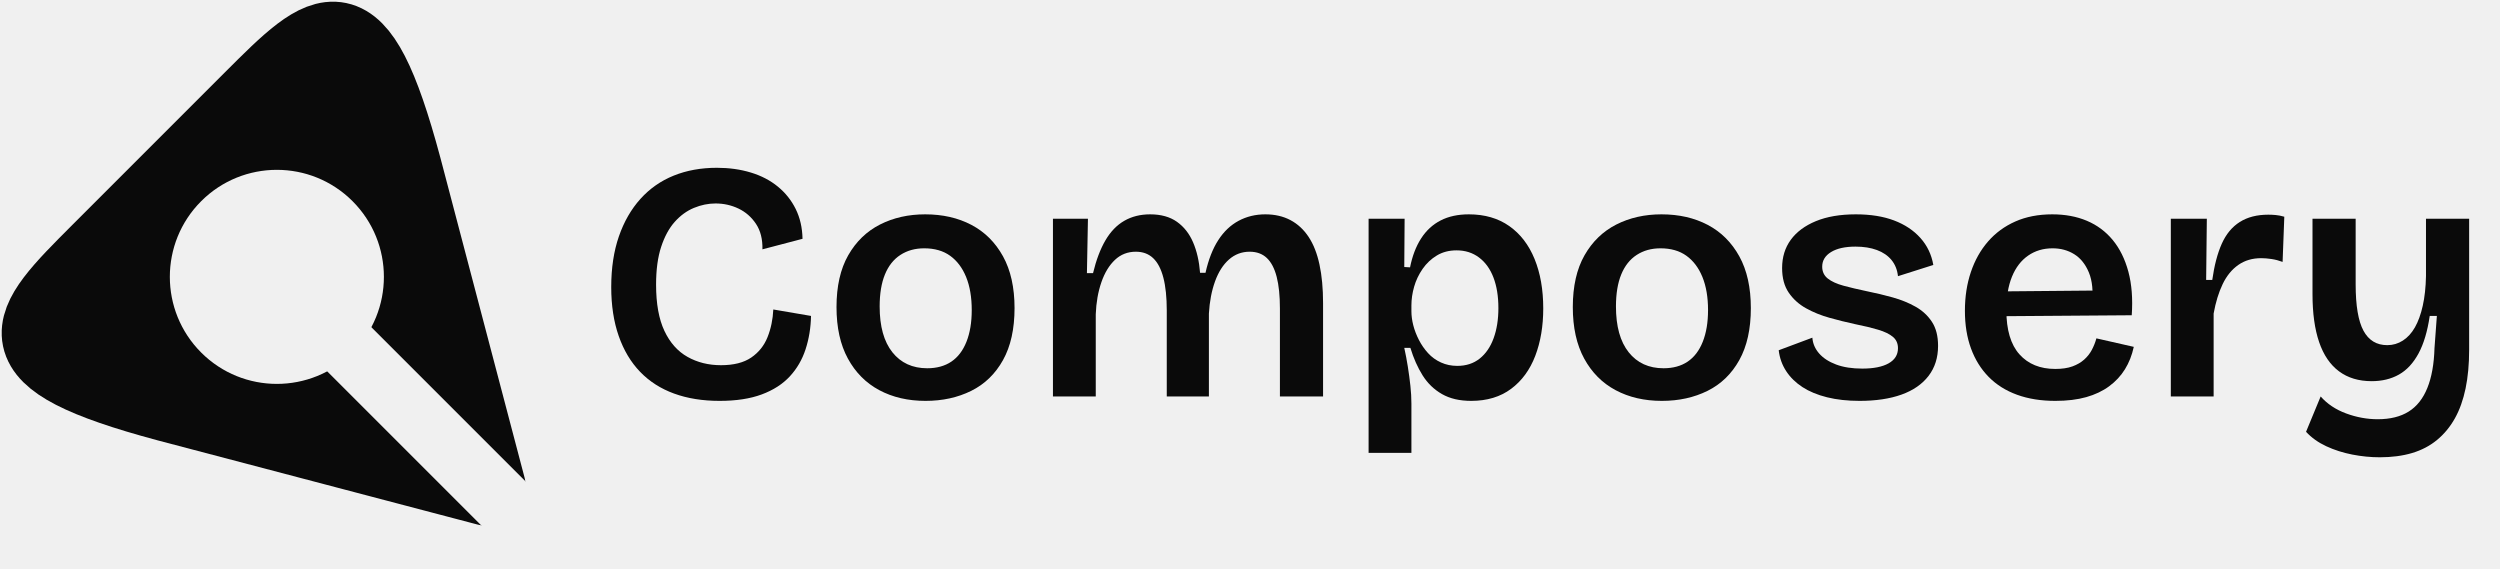
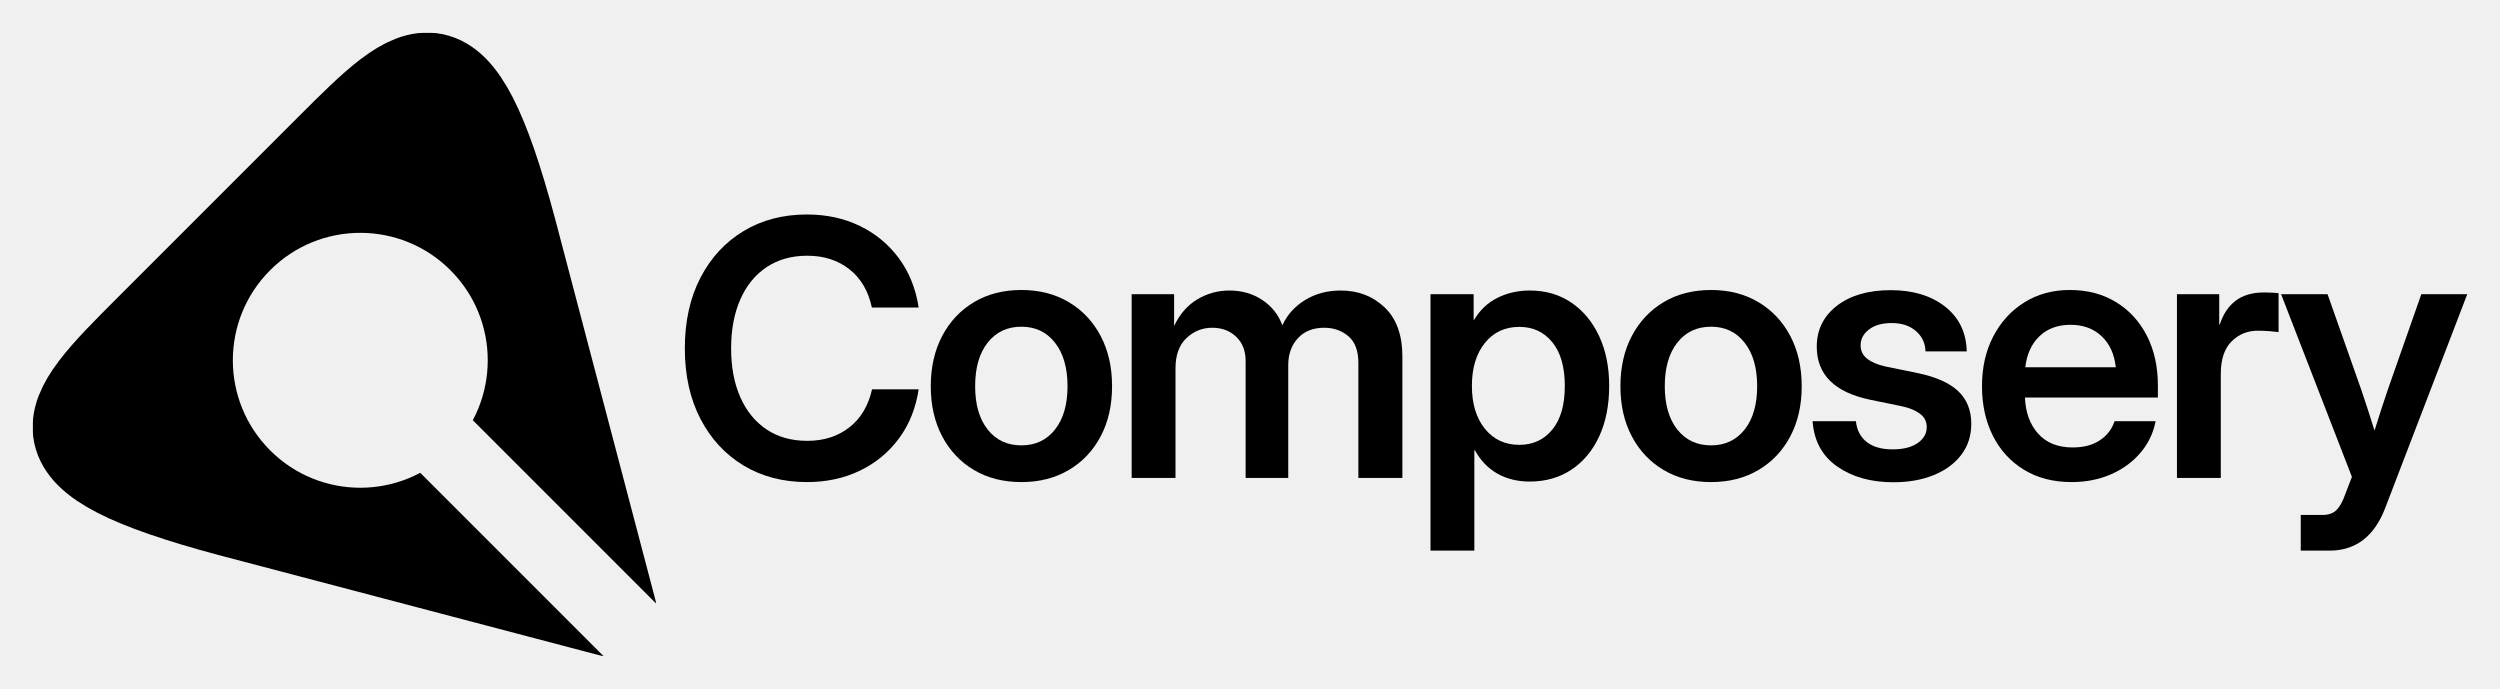
- <svg xmlns="http://www.w3.org/2000/svg" width="161.87" height="36.81" viewBox="1.59 1.59 161.87 36.81" fill="none">
-   <style>svg{color:#0a0a0a}@media (prefers-color-scheme:dark){svg{color:#fafafa}}</style>
+ <svg xmlns="http://www.w3.org/2000/svg" width="154.32" height="42.5" viewBox="-1.5 -1.5 154.32 42.5" fill="none">
+   <style>svg{color:#000000}@media (prefers-color-scheme:dark){svg{color:#ffffff}}</style>
  <svg x="0.5" y="0.5" width="38.5" height="38.5" viewBox="0 0 20 20" fill="none">
-     <g transform="rotate(135 12 12)">
+     <g transform="translate(-0.7004598 -0.7004598) scale(1.135267) rotate(135 12 12)">
      <mask id="composery-logo-icon-holes">
        <rect width="24" height="24" fill="#fff" stroke="none" />
        <circle cx="12" cy="15" r="3.6" fill="#000" stroke="none" />
        <path d="M12 15.5 L12 3.6" stroke="#000" stroke-linecap="round" stroke-width="2.1" />
      </mask>
      <path d="M12 5 L17.6 14.6 C20.6 19.8 19.2 19.8 15.6 19.8 L8.4 19.8 C4.8 19.8 3.4 19.8 6.4 14.6 Z" fill="currentColor" stroke="currentColor" stroke-linecap="round" stroke-linejoin="round" stroke-width="2.6" mask="url(#composery-logo-icon-holes)" />
    </g>
  </svg>
-   <g transform="translate(40 27.26) scale(0.022 -0.022)" fill="currentColor">
-     <path transform="translate(0 0)" d="M372 -13Q297 -13 238 8.5Q179 30 138 72.5Q97 115 75 178Q53 241 53 322Q53 406 75.5 471Q98 536 139 581.5Q180 627 237 650Q294 673 364 673Q418 673 464 659Q510 645 543.5 617.5Q577 590 596 551.5Q615 513 616 464L498 433Q499 478 479 508Q459 538 427.5 553Q396 568 360 568Q328 568 296.5 555Q265 542 240 514Q215 486 200 440.5Q185 395 185 329Q185 245 209.5 193Q234 141 277.5 116.5Q321 92 376 92Q432 92 465 114.5Q498 137 513 174.5Q528 212 530 256L641 237Q640 185 625 139Q610 93 578.5 59Q547 25 496 6Q445 -13 372 -13Z" />
-     <path transform="translate(675 0)" d="M303 -13Q226 -13 167 18.5Q108 50 74.5 111.5Q41 173 41 263Q41 355 75.5 415.5Q110 476 169 506Q228 536 302 536Q379 536 438 505Q497 474 531 412.5Q565 351 565 260Q565 168 531 107Q497 46 437.5 16.5Q378 -13 303 -13ZM308 83Q350 83 379 102.5Q408 122 423.5 161Q439 200 439 254Q439 311 422.5 351.5Q406 392 375.5 414Q345 436 299 436Q259 436 229 416.5Q199 397 183.5 359Q168 321 168 265Q168 177 205.5 130Q243 83 308 83Z" />
-     <path transform="translate(1282 0)" d="M71 0L71 331L71 523L174 523L171 363L189 363Q203 421 225.5 459.5Q248 498 281 517Q314 536 357 536Q405 536 436 514Q467 492 483.5 453.5Q500 415 504 364L520 364Q533 422 557.5 460Q582 498 617.5 517Q653 536 696 536Q738 536 770 519Q802 502 823.5 469.5Q845 437 855.5 388Q866 339 866 275L866 0L739 0L739 259Q739 315 729.5 352Q720 389 700.5 407.5Q681 426 650 426Q615 426 589 403Q563 380 548 338.5Q533 297 530 244L530 0L406 0L406 253Q406 311 396 349.5Q386 388 366 407Q346 426 315 426Q279 426 253.5 402Q228 378 213.5 336Q199 294 197 242L197 0Z" />
-     <path transform="translate(2211 0)" d="M71 -166L71 258L71 523L177 523L176 381L193 380Q203 430 225.5 465Q248 500 283 518Q318 536 366 536Q436 536 485 501.5Q534 467 559.5 404.5Q585 342 585 259Q585 181 561.5 119.5Q538 58 490.5 22.5Q443 -13 373 -13Q322 -13 287 7Q252 27 230 62Q208 97 194 143L176 143Q182 116 186.5 87.5Q191 59 194 31.5Q197 4 197 -21L197 -166ZM332 90Q371 90 398 111.5Q425 133 439 171.5Q453 210 453 260Q453 312 438.5 350Q424 388 396 409Q368 430 330 430Q297 430 272 415Q247 400 230 375.5Q213 351 205 323Q197 295 197 268L197 251Q197 231 202.5 209.5Q208 188 219 166.5Q230 145 246 127.5Q262 110 284 100Q306 90 332 90Z" />
-     <path transform="translate(2842 0)" d="M303 -13Q226 -13 167 18.5Q108 50 74.5 111.5Q41 173 41 263Q41 355 75.5 415.5Q110 476 169 506Q228 536 302 536Q379 536 438 505Q497 474 531 412.5Q565 351 565 260Q565 168 531 107Q497 46 437.5 16.5Q378 -13 303 -13ZM308 83Q350 83 379 102.5Q408 122 423.5 161Q439 200 439 254Q439 311 422.5 351.5Q406 392 375.5 414Q345 436 299 436Q259 436 229 416.5Q199 397 183.5 359Q168 321 168 265Q168 177 205.5 130Q243 83 308 83Z" />
-     <path transform="translate(3453 0)" d="M274 -13Q221 -13 178.5 -2.5Q136 8 106 27.5Q76 47 58 74.5Q40 102 36 136L135 173Q137 147 155 126.5Q173 106 205 94Q237 82 282 82Q332 82 359.5 97.5Q387 113 387 142Q387 163 372 175.5Q357 188 328.5 196.5Q300 205 260 213Q223 221 185.5 231.5Q148 242 116.5 259.5Q85 277 65.5 305.5Q46 334 46 378Q46 426 71.5 461Q97 496 145.5 516Q194 536 263 536Q328 536 375.5 518Q423 500 453 466.5Q483 433 491 387L387 354Q384 382 368 401.5Q352 421 325 431Q298 441 262 441Q216 441 190 425Q164 409 164 382Q164 360 180.5 347Q197 334 226.5 326Q256 318 294 310Q334 302 371.5 291.5Q409 281 439 264Q469 247 487 219.5Q505 192 505 149Q505 97 477 60.5Q449 24 397.5 5.5Q346 -13 274 -13Z" />
-     <path transform="translate(3996 0)" d="M307 -13Q244 -13 194.5 5Q145 23 111 57.5Q77 92 59 141Q41 190 41 252Q41 314 58.5 366Q76 418 109 456Q142 494 189.5 515Q237 536 298 536Q355 536 400 517Q445 498 476 460.5Q507 423 522 367.5Q537 312 532 239L123 236L123 309L459 312L415 271Q421 328 406 364.5Q391 401 363 418.5Q335 436 299 436Q258 436 227 414.5Q196 393 179.5 352.5Q163 312 163 254Q163 167 201.5 124Q240 81 307 81Q337 81 357.5 88.5Q378 96 392 108.5Q406 121 414.5 137Q423 153 428 171L538 146Q530 109 512 80Q494 51 465.5 30Q437 9 398 -2Q359 -13 307 -13Z" />
-     <path transform="translate(4572 0)" d="M71 0L71 262L71 523L177 523L175 343L193 343Q202 407 221 449.5Q240 492 274 513.5Q308 535 358 535Q368 535 379.5 534Q391 533 405 529L400 396Q384 402 367.5 404.5Q351 407 337 407Q298 407 269.5 387Q241 367 223.5 330.5Q206 294 197 244L197 0Z" />
-     <path transform="translate(4993 0)" d="M265 -179Q225 -179 184 -171Q143 -163 107.5 -146.5Q72 -130 48 -104L91 0Q120 -33 166 -50Q212 -67 259 -67Q314 -67 350 -44.5Q386 -22 405 25Q424 72 426 142L433 237L412 237Q402 169 379 126.5Q356 84 321.5 64.5Q287 45 241 45Q184 45 145 74Q106 103 86.5 160Q67 217 67 301L67 523L194 523L194 330Q194 236 217 193.5Q240 151 287 151Q312 151 333 164.5Q354 178 368.5 203.5Q383 229 391.5 267Q400 305 401 354L401 523L528 523L528 137Q528 74 517.5 23.5Q507 -27 486 -64.5Q465 -102 433.5 -128Q402 -154 360 -166.5Q318 -179 265 -179Z" />
+   <g transform="translate(40 28.00) scale(0.01074 -0.01074)" fill="currentColor">
+     <path transform="translate(0 0)" d="M774 -24Q568 -24 410 71Q252 166 162 339Q72 512 72 744Q72 978 162 1151Q252 1324 410 1419Q568 1514 774 1514Q942 1514 1078 1448Q1214 1382 1302.5 1262Q1391 1142 1416 979L1147 979Q1117 1121 1018 1199Q919 1277 776 1277Q640 1277 541.5 1211Q443 1145 390.5 1025Q338 905 338 744Q338 584 390.5 464.5Q443 345 541 279Q639 213 776 213Q918 213 1017 290Q1116 367 1148 509L1416 509Q1391 346 1302.5 226.5Q1214 107 1078 41.5Q942 -24 774 -24Z" />
+     <path transform="translate(1422.56 0)" d="M584 -24Q428 -24 311 45.5Q194 115 128.5 239Q63 363 63 527Q63 691 128.5 815.5Q194 940 311 1010Q428 1080 584 1080Q739 1080 856.5 1010Q974 940 1039.5 815.5Q1105 691 1105 527Q1105 363 1039.5 239Q974 115 856.5 45.5Q739 -24 584 -24ZM584 187Q705 187 777 278Q849 369 849 527Q849 685 777 777Q705 869 584 869Q462 869 390 777.5Q318 686 318 527Q318 369 390 278Q462 187 584 187Z" />
+     <path transform="translate(2528.12 0)" d="M112 0L112 1056L356 1056L356 873Q404 975 489 1026Q574 1077 674 1077Q781 1077 863 1022.5Q945 968 978 877Q1020 968 1109 1022.5Q1198 1077 1314 1077Q1464 1077 1566 980Q1668 883 1668 697L1668 0L1415 0L1415 661Q1415 766 1357.5 814.5Q1300 863 1219 863Q1123 863 1067.5 803Q1012 743 1012 648L1012 0L767 0L767 673Q767 759 713 811Q659 863 575 863Q490 863 427 803.5Q364 744 364 630L364 0Z" />
+     <path transform="translate(4245.68 0)" d="M112 -418L112 1056L360 1056L360 909L363 909Q413 993 497 1035Q581 1077 683 1077Q819 1077 921.5 1007.5Q1024 938 1081.5 814.5Q1139 691 1139 529Q1139 364 1082.5 240.5Q1026 117 923 48Q820 -21 682 -21Q578 -21 497.5 24Q417 69 367 159L364 159L364 -418ZM623 190Q740 190 812 277.5Q884 365 884 529Q884 692 812 780Q740 868 623 868Q499 868 424.5 775.5Q350 683 350 529Q350 375 424.5 282.5Q499 190 623 190Z" />
+     <path transform="translate(5386.24 0)" d="M584 -24Q428 -24 311 45.5Q194 115 128.5 239Q63 363 63 527Q63 691 128.5 815.5Q194 940 311 1010Q428 1080 584 1080Q739 1080 856.5 1010Q974 940 1039.5 815.5Q1105 691 1105 527Q1105 363 1039.5 239Q974 115 856.5 45.5Q739 -24 584 -24ZM584 187Q705 187 777 278Q849 369 849 527Q849 685 777 777Q705 869 584 869Q462 869 390 777.5Q318 686 318 527Q318 369 390 278Q462 187 584 187Z" />
+     <path transform="translate(6491.8 0)" d="M526 -25Q333 -25 203.5 65.5Q74 156 62 326L311 326Q319 249 373 206.5Q427 164 522 164Q613 164 665.5 200Q718 236 718 292Q718 340 679 369Q640 398 574 412L394 449Q86 513 86 754Q86 900 202 989.5Q318 1079 511 1079Q703 1079 823.5 984.5Q944 890 948 727L711 727Q709 798 656 844Q603 890 517 890Q434 890 386 853Q338 816 338 762Q338 715 375 685.5Q412 656 478 641L668 602Q825 569 899.5 498Q974 427 974 311Q974 208 916.5 132.5Q859 57 758 16Q657 -25 526 -25Z" />
+     <path transform="translate(7464.36 0)" d="M578 -24Q420 -24 304 47Q188 118 125.5 242.5Q63 367 63 527Q63 688 127.5 812.5Q192 937 306 1008.5Q420 1080 568 1080Q720 1080 834 1010Q948 940 1011 816.5Q1074 693 1074 531L1074 462L310 462Q315 333 386 254Q457 175 584 175Q679 175 741 216.5Q803 258 825 326L1061 326Q1041 223 973.5 144Q906 65 804 20.5Q702 -24 578 -24ZM312 636L832 636Q820 749 750.5 814.5Q681 880 572 880Q462 880 393.5 814.5Q325 749 312 636Z" />
+     <path transform="translate(8535.92 0)" d="M112 0L112 1056L355 1056L355 881L358 881Q387 971 449.5 1018.5Q512 1066 614 1066Q640 1066 660.5 1064.5Q681 1063 696 1062L696 838Q682 840 648 843Q614 846 577 846Q487 846 425.5 784Q364 722 364 598L364 0Z" />
+     <path transform="translate(9228.48 0)" d="M131 -418L131 -213L256 -213Q307 -213 335.5 -185.5Q364 -158 386 -96L425 6L18 1056L285 1056L479 506Q499 447 518 388.5Q537 330 555 272Q591 388 631 506L824 1056L1088 1056L616 -174Q522 -418 296 -418Z" />
  </g>
</svg>
